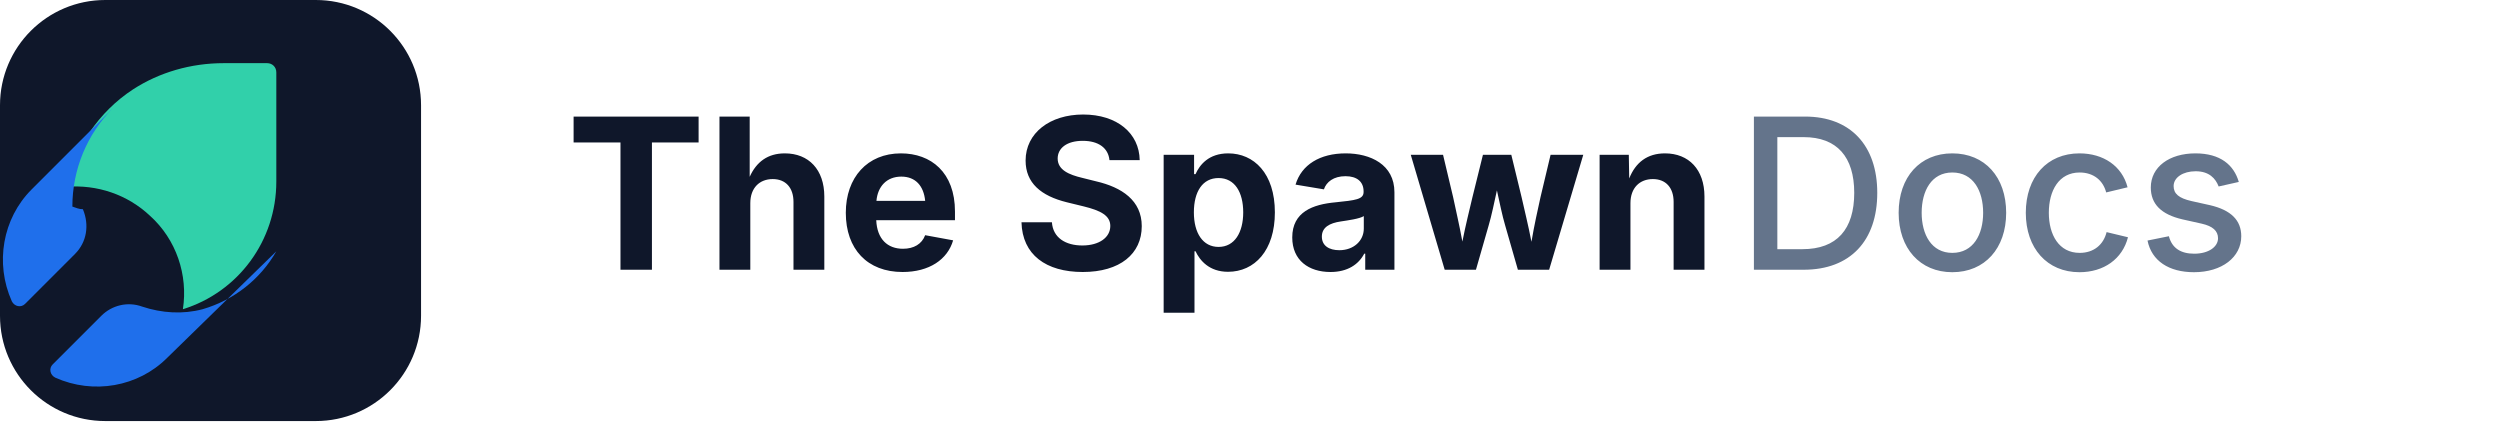
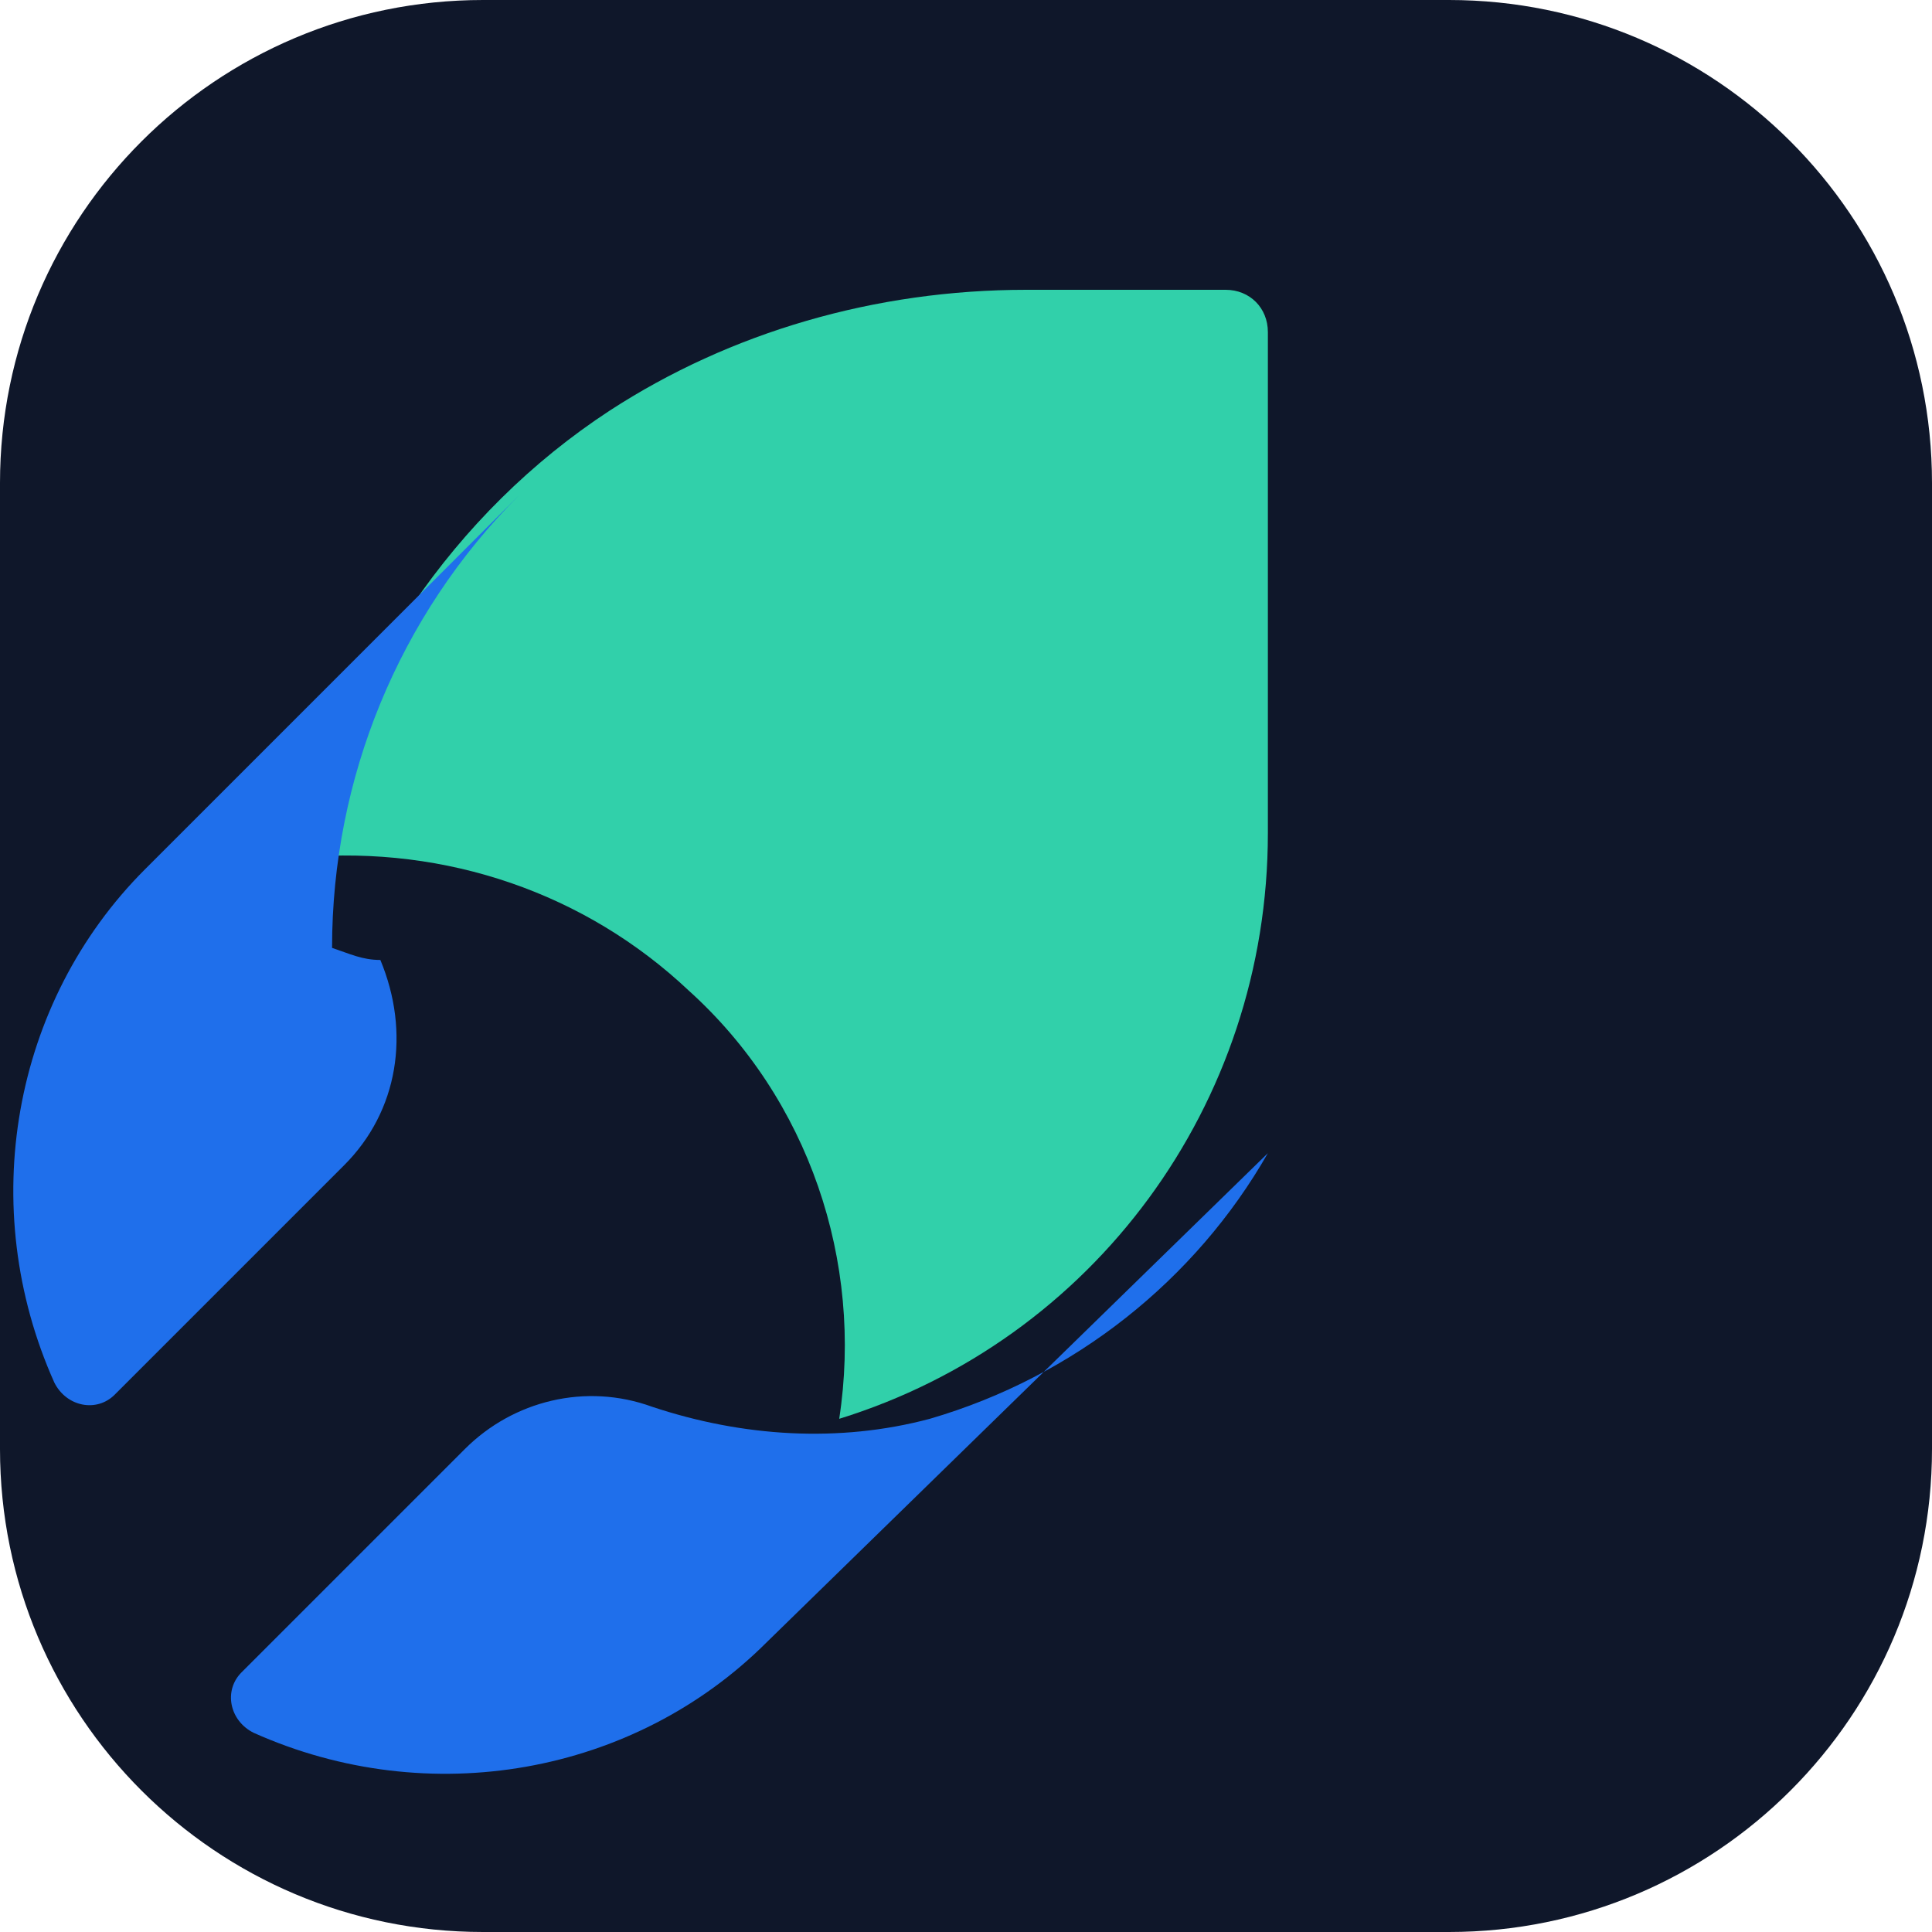
- <svg xmlns="http://www.w3.org/2000/svg" width="190" height="32" viewBox="0 0 190 32" fill="none" role="img" aria-label="The Spawn Docs">
-   <rect width="32" height="32" rx="8" fill="#0F172A" />
-   <path d="M21 5.5V13.8C21 18.3 18.1 22.2 13.9 23.5C14.3 20.9 13.4 18.2 11.4 16.4C9.7 14.8 7.4 14 5 14.2C5.7 11.2 7.5 8.5 10.1 6.8C12.1 5.5 14.5 4.8 17 4.8H20.3C20.7 4.8 21 5.1 21 5.5Z" fill="#31D0AA" />
-   <path d="M5.5 15.7C5.5 12.9 6.6 10.2 8.6 8.2L2.4 14.4C0.2 16.6 -0.4 20 0.9 22.9C1.1 23.3 1.6 23.4 1.9 23.1L5.7 19.3C6.6 18.4 6.8 17.1 6.3 15.9C6 15.9 5.8 15.8 5.5 15.7Z" fill="#1F6FEB" />
-   <path d="M21 19.1C19.8 21.2 17.8 22.8 15.4 23.5C13.9 23.9 12.3 23.8 10.8 23.3C9.7 22.9 8.5 23.2 7.7 24L4 27.7C3.7 28 3.8 28.5 4.2 28.7C7.1 30 10.5 29.4 12.7 27.2L21 19.1Z" fill="#1F6FEB" />
-   <text x="43" y="20.5" fill="#0F172A" font-family="Inter, ui-sans-serif, system-ui, sans-serif" font-size="16" font-weight="700">The Spawn</text>
-   <text x="132" y="20.5" fill="#64748B" font-family="Inter, ui-sans-serif, system-ui, sans-serif" font-size="16" font-weight="500">Docs</text>
+ <svg xmlns="http://www.w3.org/2000/svg" width="64" height="64" viewBox="0 0 64 64" fill="none" role="img" aria-label="The Spawn">
+   <rect width="64" height="64" rx="16" fill="#0F172A" />
+   <path d="M42 11V27.6C42 36.6 36.2 44.4 27.8 47C28.6 41.8 26.8 36.4 22.8 32.8C19.4 29.6 14.8 28 10 28.4C11.4 22.4 15 17 20.2 13.6C24.2 11 29 9.6 34 9.6H40.6C41.4 9.6 42 10.2 42 11Z" fill="#31D0AA" />
+   <path d="M11 31.4C11 25.8 13.2 20.4 17.2 16.4L4.8 28.8C0.4 33.2 -0.8 40 1.8 45.8C2.2 46.6 3.2 46.8 3.8 46.2L11.4 38.6C13.2 36.8 13.6 34.2 12.6 31.8C12 31.8 11.6 31.6 11 31.4Z" fill="#1F6FEB" />
+   <path d="M42 38.2C39.6 42.4 35.6 45.6 30.8 47C27.8 47.8 24.6 47.6 21.6 46.6C19.4 45.8 17 46.4 15.4 48L8 55.4C7.4 56 7.6 57 8.4 57.4C14.2 60 21 58.8 25.4 54.4L42 38.2Z" fill="#1F6FEB" />
</svg>
